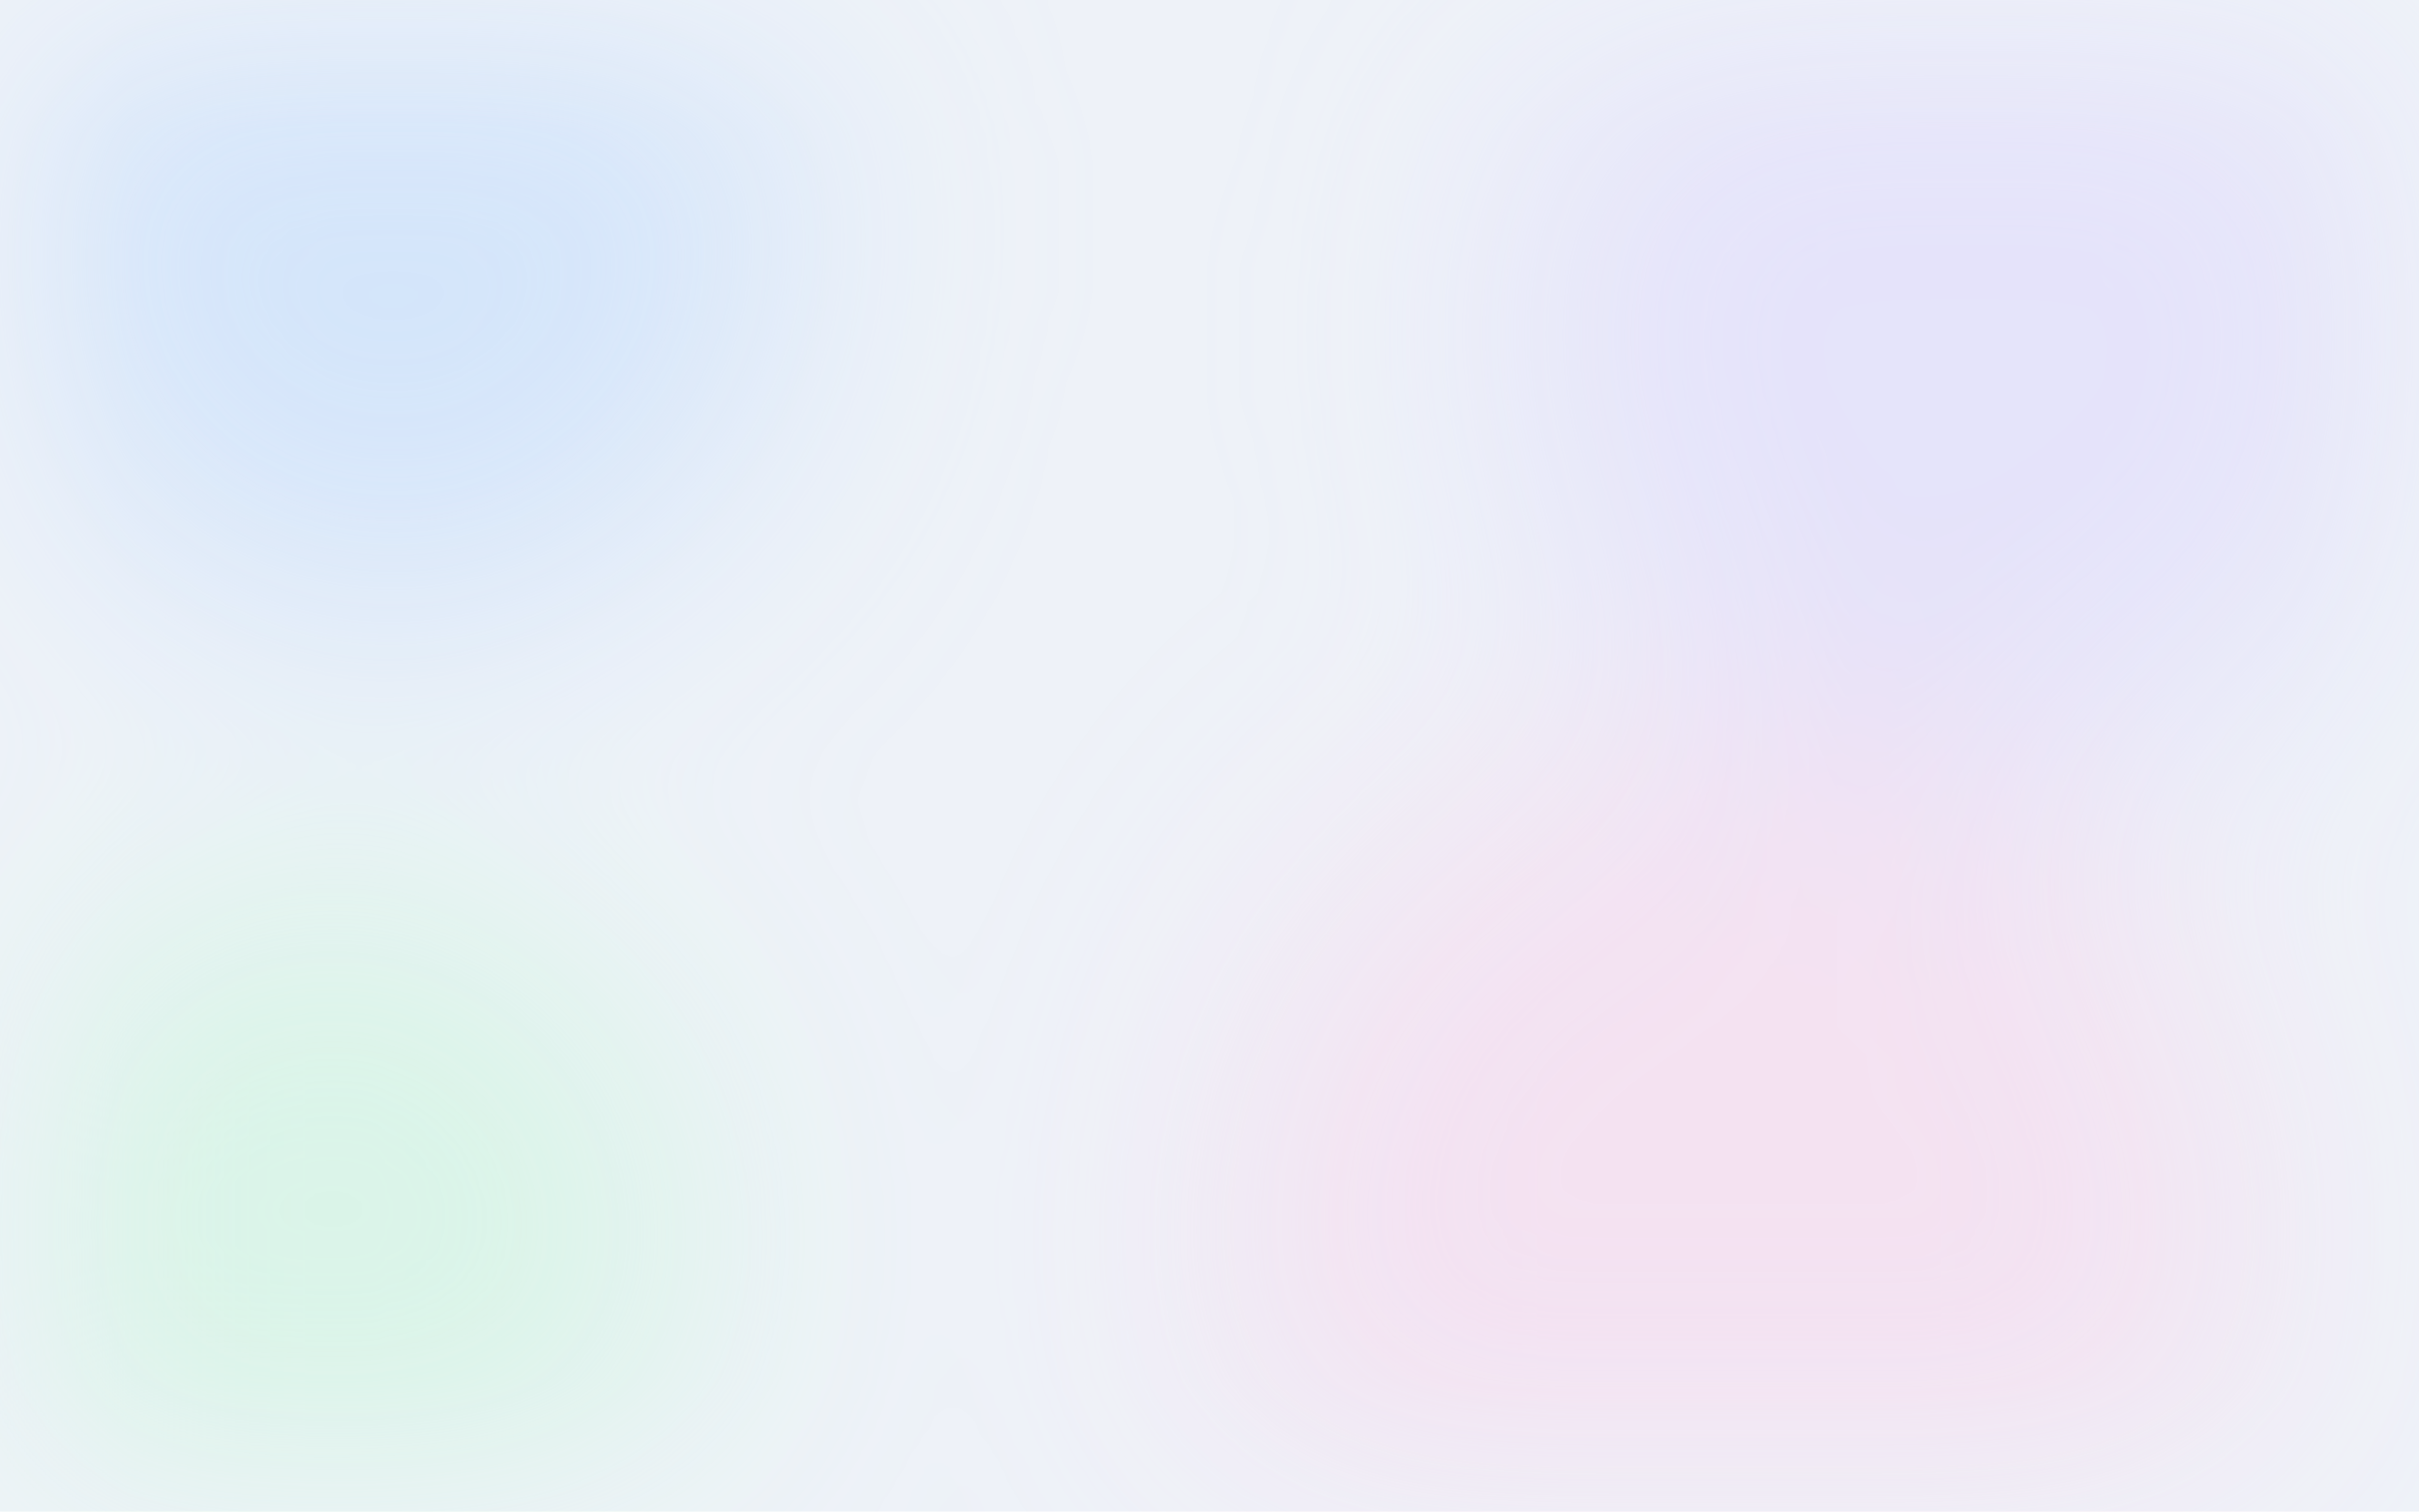
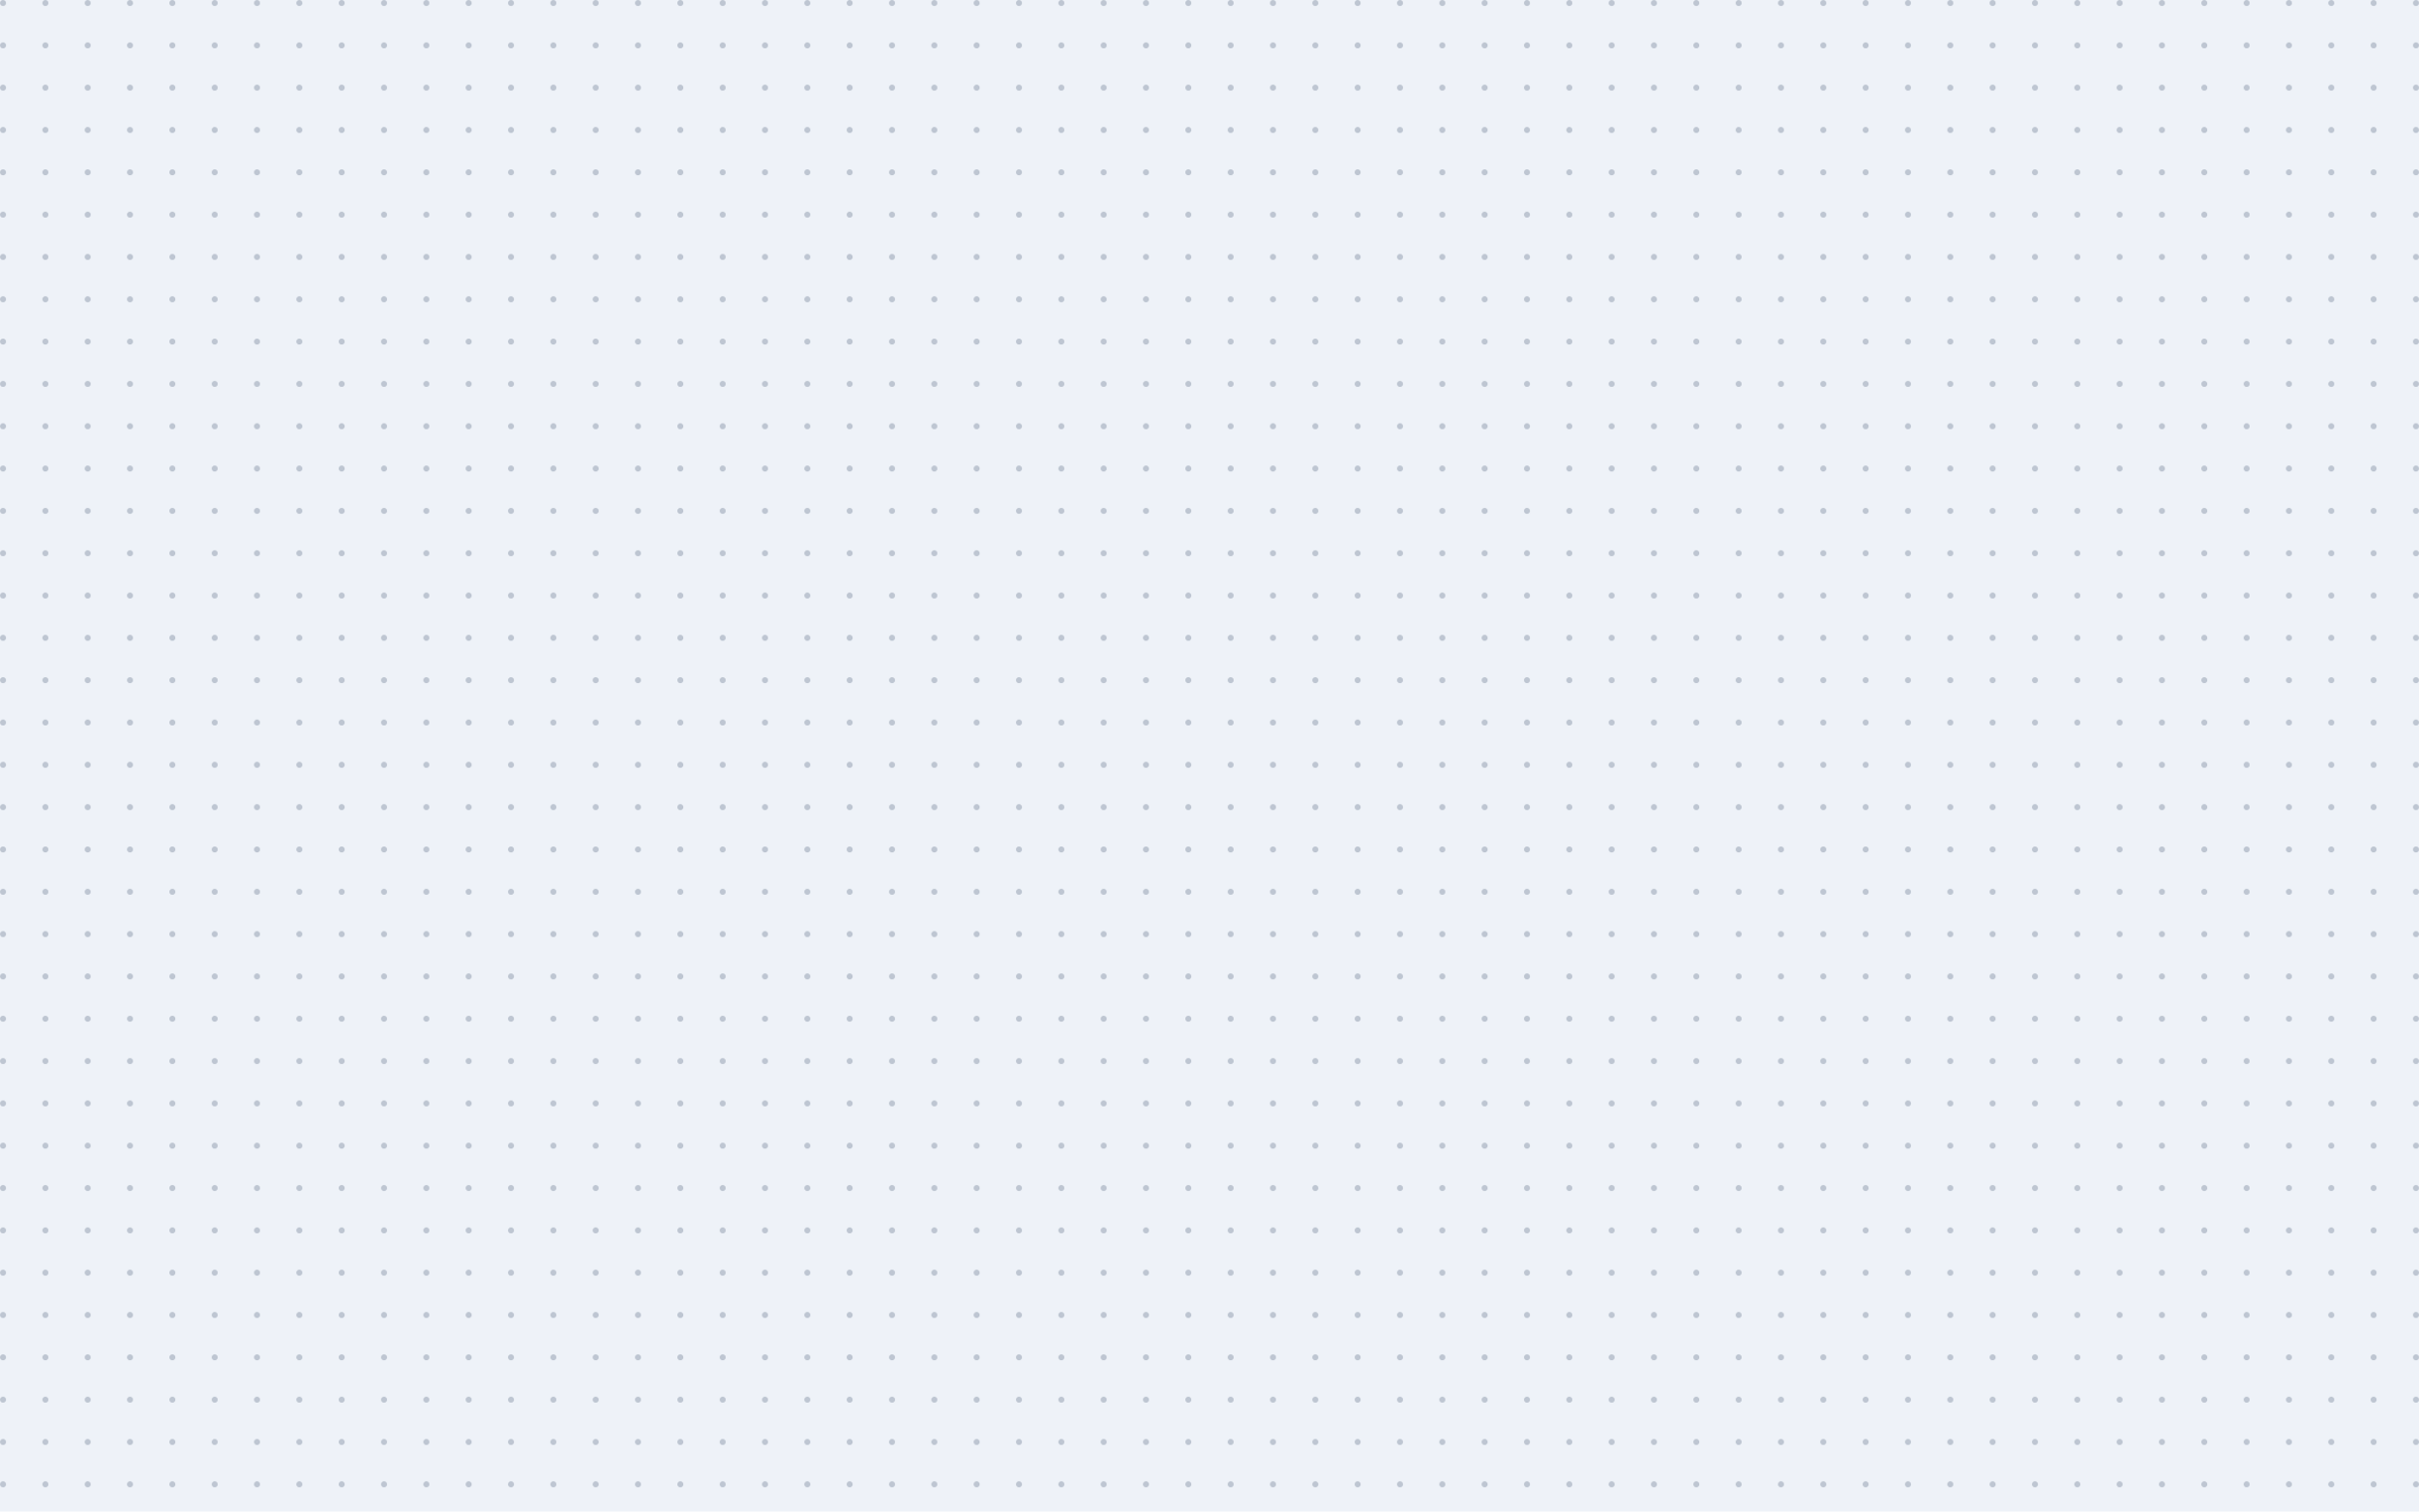
<svg xmlns="http://www.w3.org/2000/svg" viewBox="0 0 1600 1000" width="1600" height="1000">
  <defs>
-     <filter id="soft" x="-50%" y="-50%" width="200%" height="200%">
-       <feGaussianBlur stdDeviation="90" />
-     </filter>
+     <pattern id="dots" width="28" height="28" patternUnits="userSpaceOnUse">
+       <circle cx="2" cy="2" r="2" fill="#64748b" opacity="0.35" />
+     </pattern>
  </defs>
  <rect width="1600" height="1000" fill="#eef2f8" />
-   <g filter="url(#soft)">
-     <circle cx="260" cy="150" r="260" fill="#bfdbfe" opacity="0.55" />
-     <circle cx="1300" cy="220" r="300" fill="#ddd6fe" opacity="0.5" />
-     <circle cx="1150" cy="820" r="340" fill="#fbcfe8" opacity="0.45" />
-     <circle cx="220" cy="820" r="240" fill="#bbf7d0" opacity="0.4" />
-   </g>
+   <rect width="1600" height="1000" fill="url(#dots)" />
</svg>
